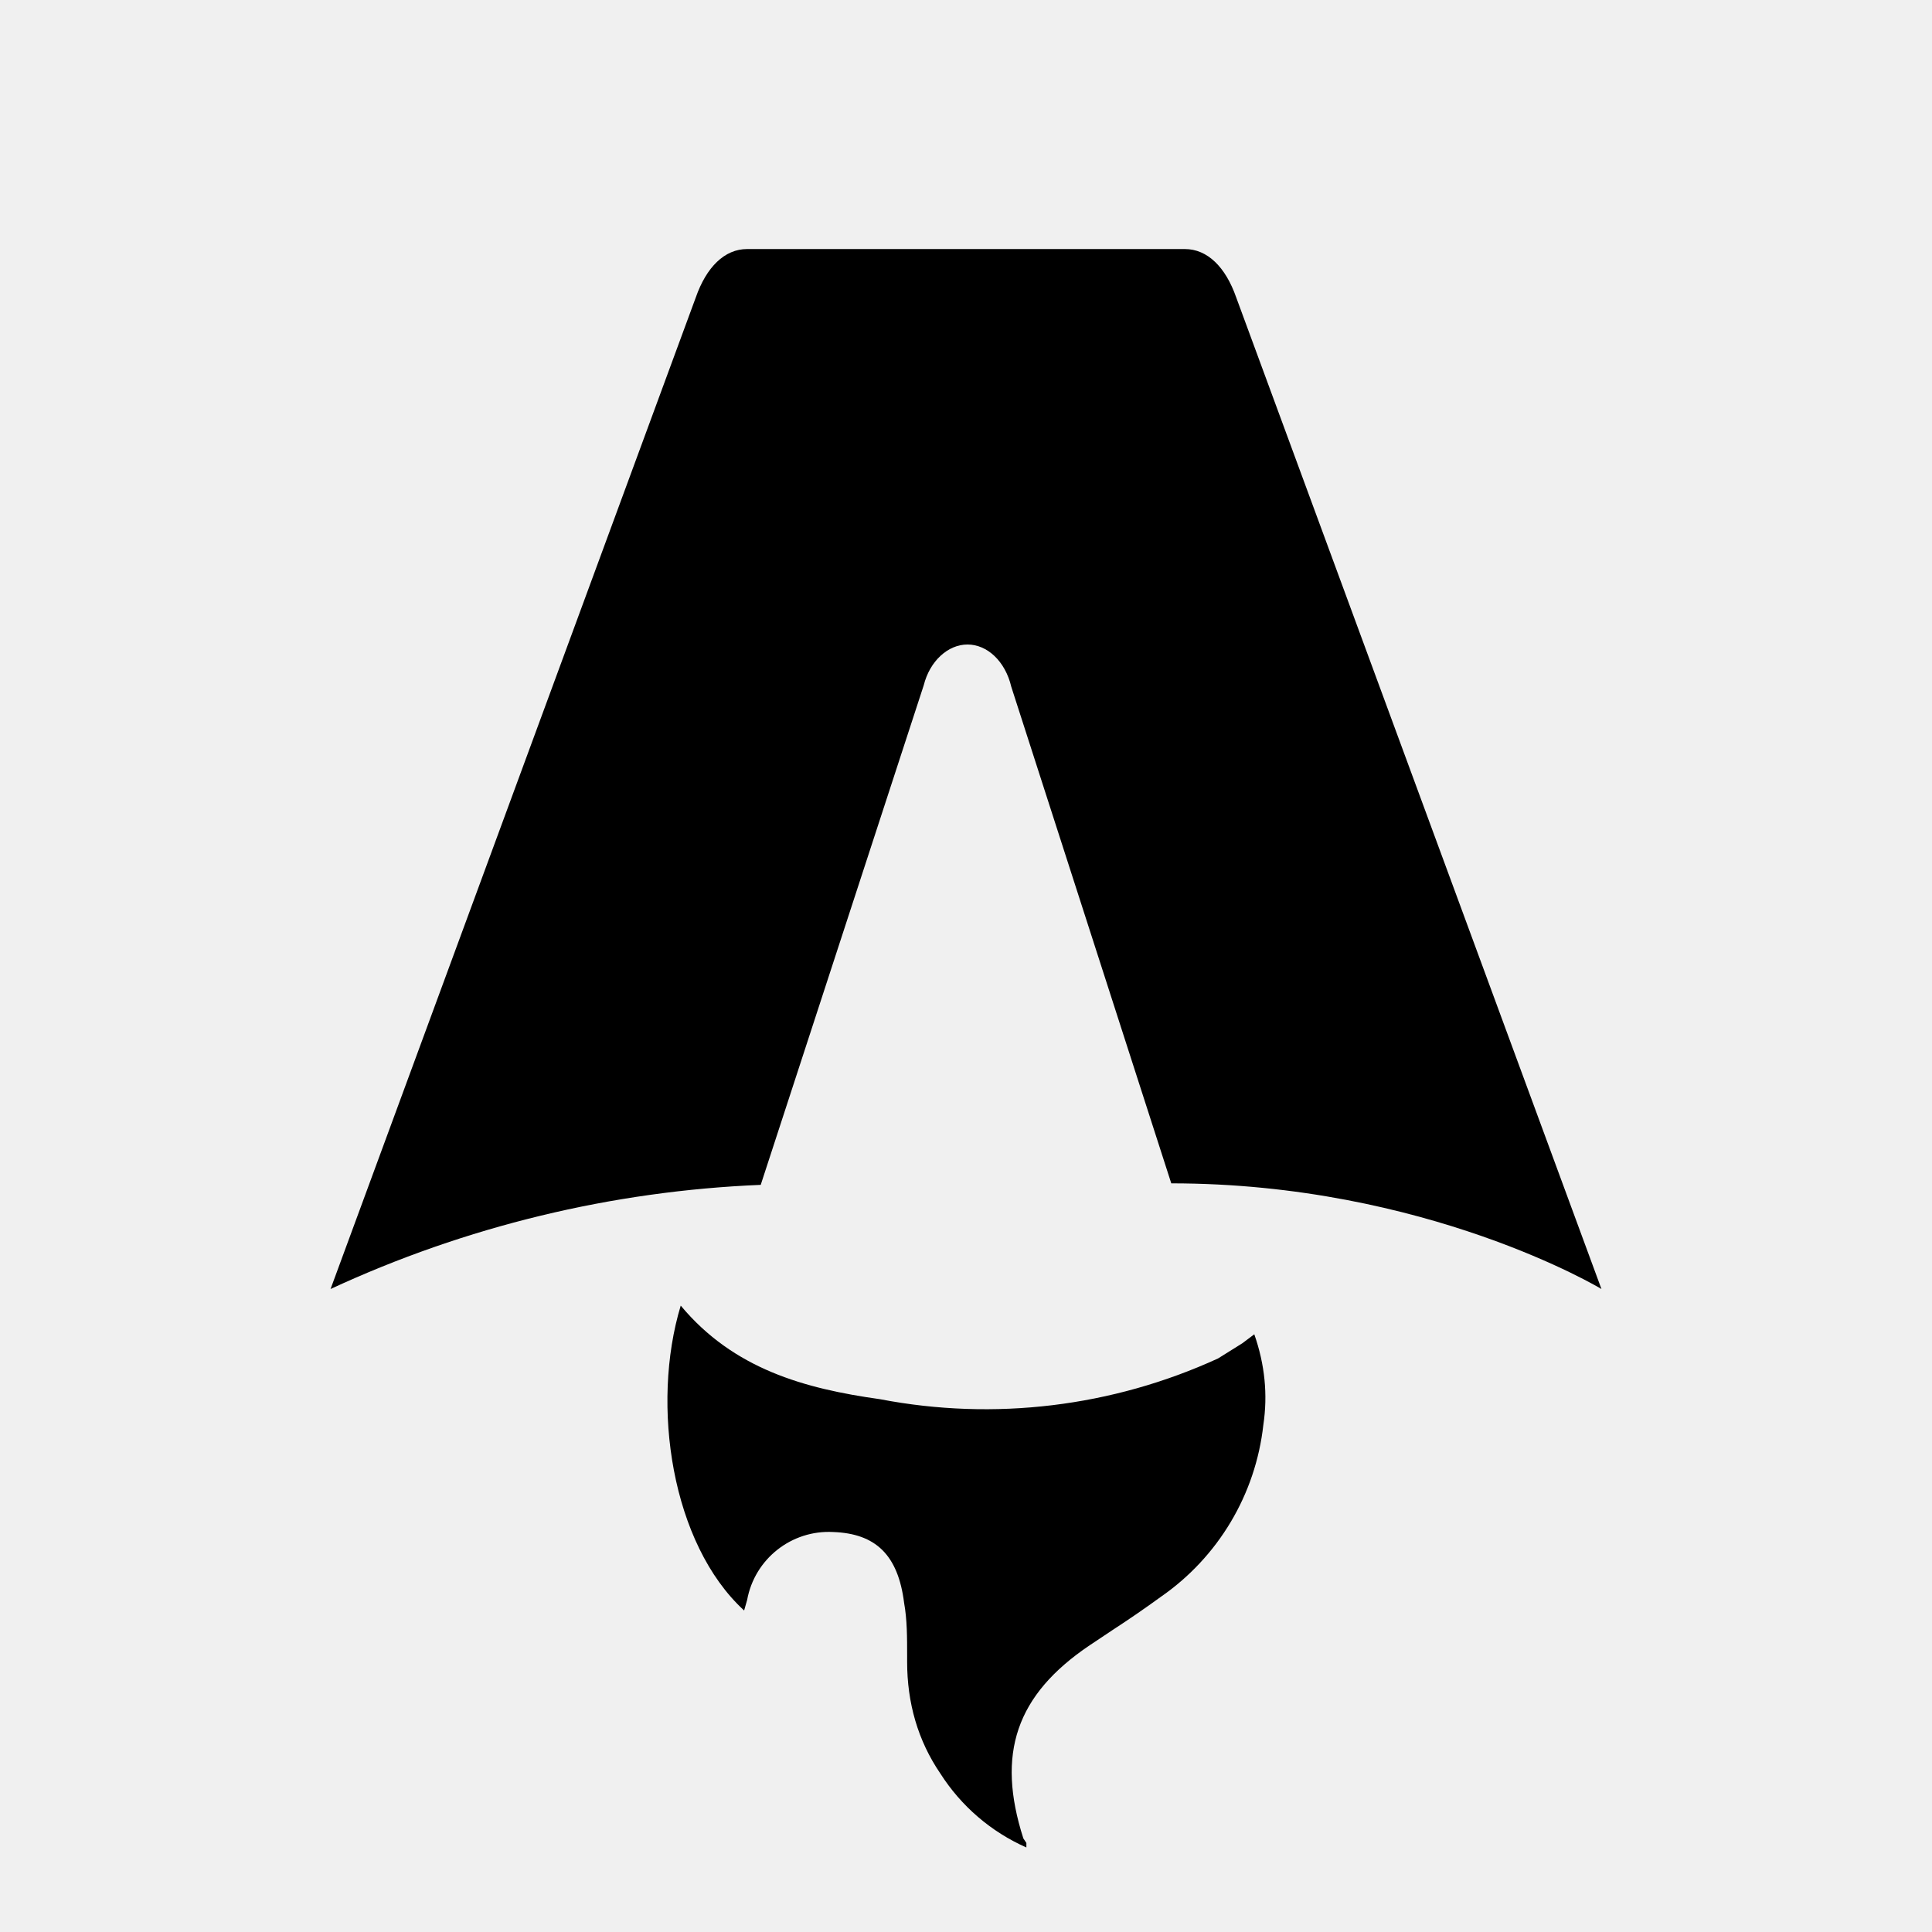
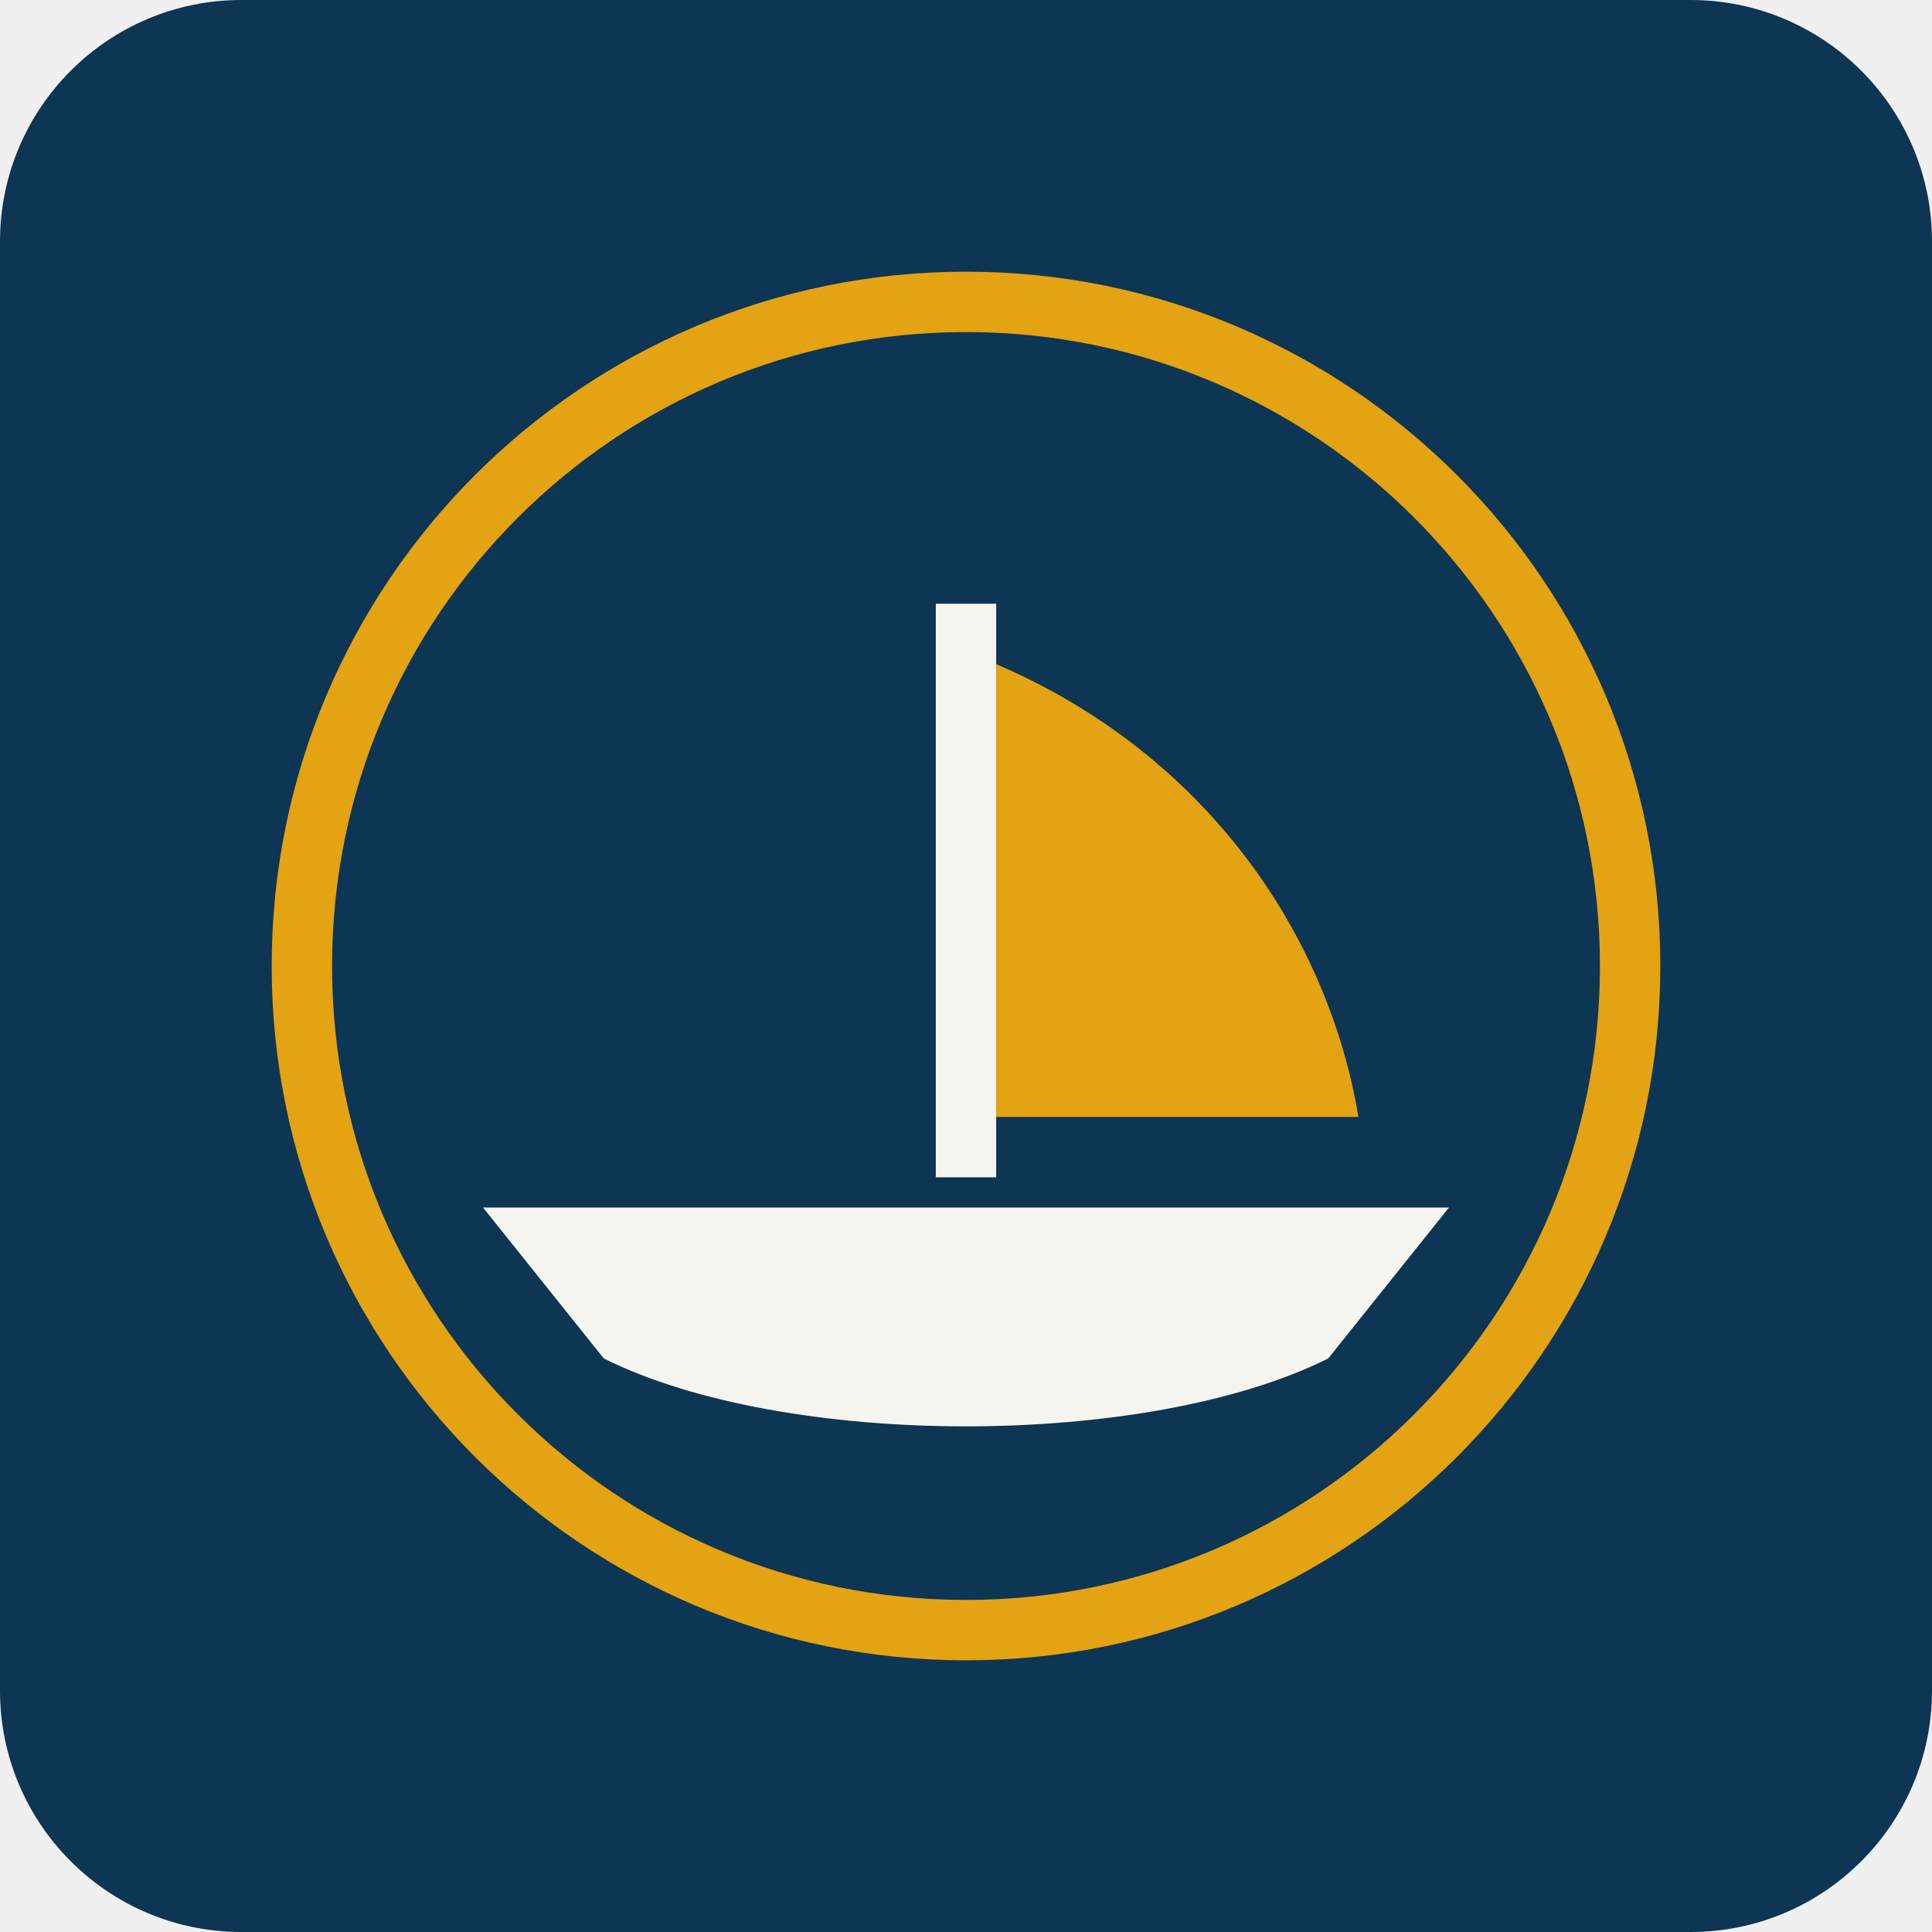
- <svg xmlns="http://www.w3.org/2000/svg" fill="none" viewBox="0 0 128 128">
-   <path d="M50.4 78.5a75.1 75.1 0 0 0-28.5 6.9l24.2-65.7c.7-2 1.9-3.2 3.4-3.2h29c1.5 0 2.7 1.2 3.4 3.2l24.2 65.7s-11.6-7-28.5-7L67 45.5c-.4-1.7-1.6-2.8-2.9-2.8-1.3 0-2.5 1.1-2.9 2.7L50.4 78.5Zm-1.1 28.2Zm-4.2-20.2c-2 6.6-.6 15.8 4.2 20.2a17.5 17.5 0 0 1 .2-.7 5.5 5.5 0 0 1 5.7-4.5c2.8.1 4.3 1.5 4.7 4.7.2 1.1.2 2.3.2 3.5v.4c0 2.7.7 5.2 2.2 7.4a13 13 0 0 0 5.7 4.9v-.3l-.2-.3c-1.8-5.6-.5-9.5 4.4-12.8l1.5-1a73 73 0 0 0 3.2-2.2 16 16 0 0 0 6.8-11.4c.3-2 .1-4-.6-6l-.8.6-1.6 1a37 37 0 0 1-22.4 2.7c-5-.7-9.7-2-13.2-6.2Z" />
-   <style>
-         path { fill: #000; }
-         @media (prefers-color-scheme: dark) {
-             path { fill: #FFF; }
-         }
-     </style>
+ <svg xmlns="http://www.w3.org/2000/svg" viewBox="0 0 64 64">
+   <rect width="64" height="64" rx="8" fill="#0d3554" />
+   <circle cx="32" cy="32" r="22" fill="none" stroke="#e4a312" stroke-width="2" />
+   <path fill="#f6f4ef" d="M16 40h32l-4 5c-6 3-18 3-24 0z" />
+   <path fill="#f6f4ef" d="M31 39V20h2v19z" />
+   <path fill="#e4a312" d="M33 22c7 3 11 9 12 15H33z" />
</svg>
